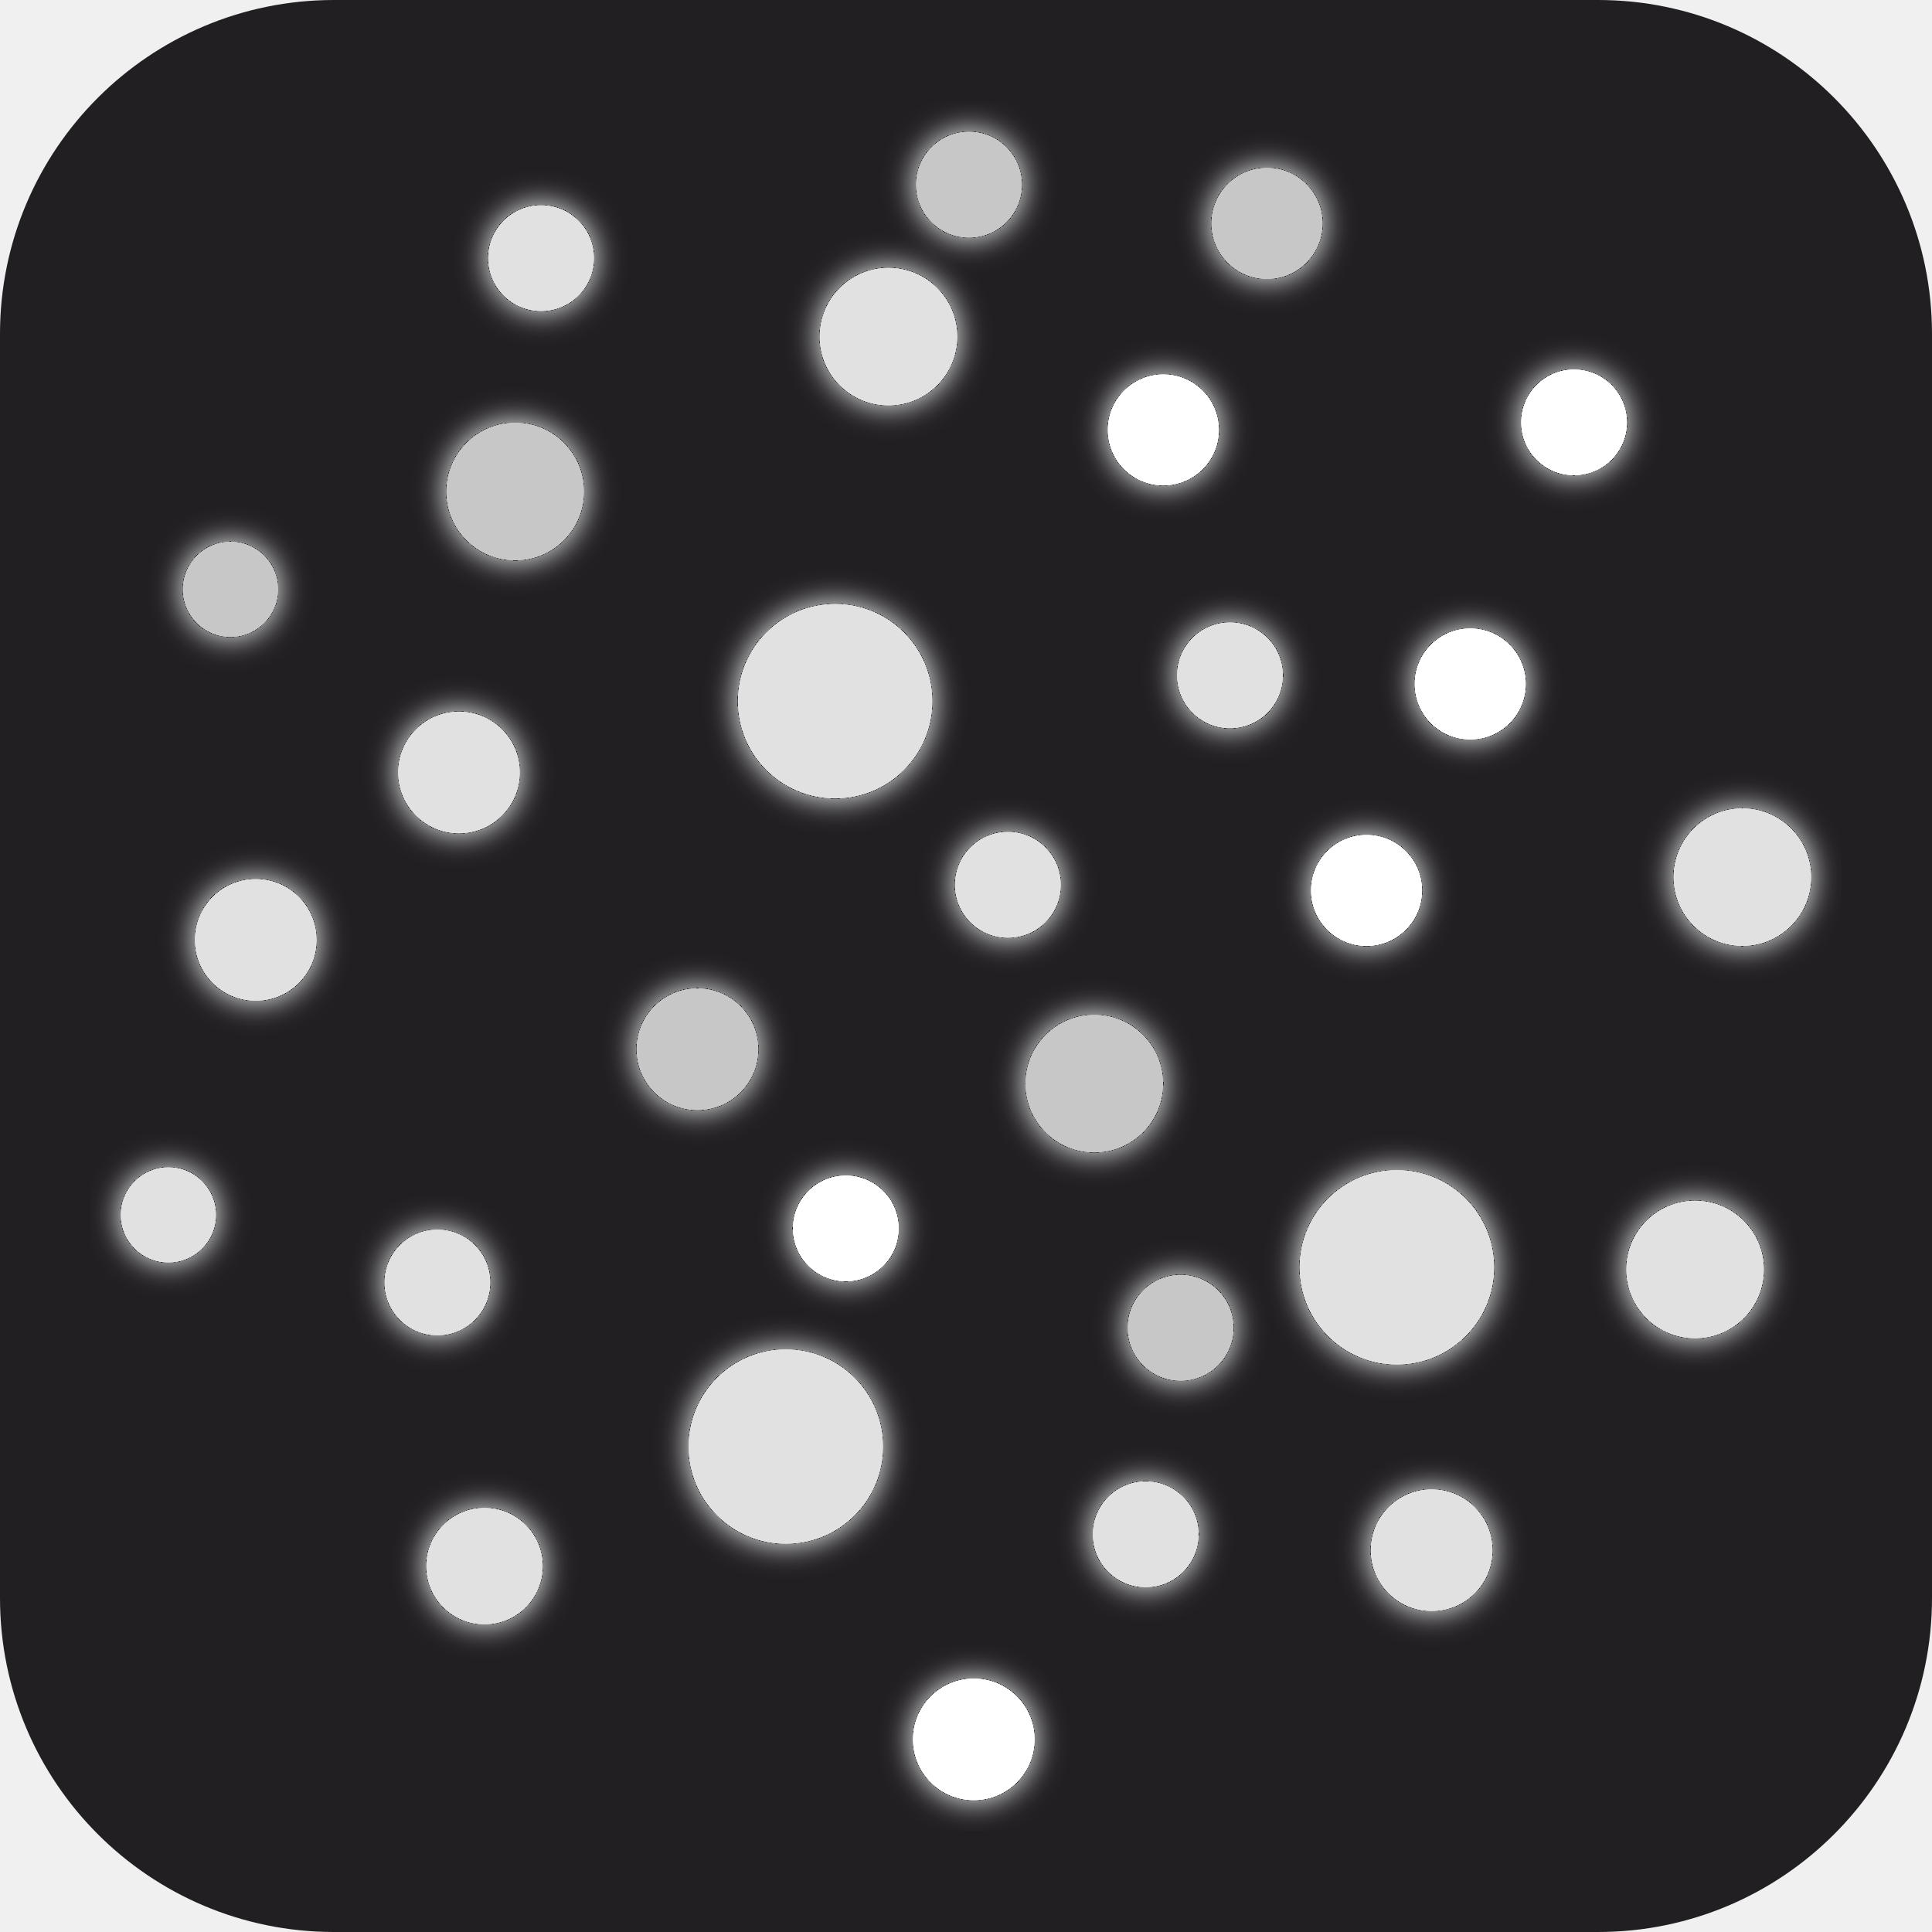
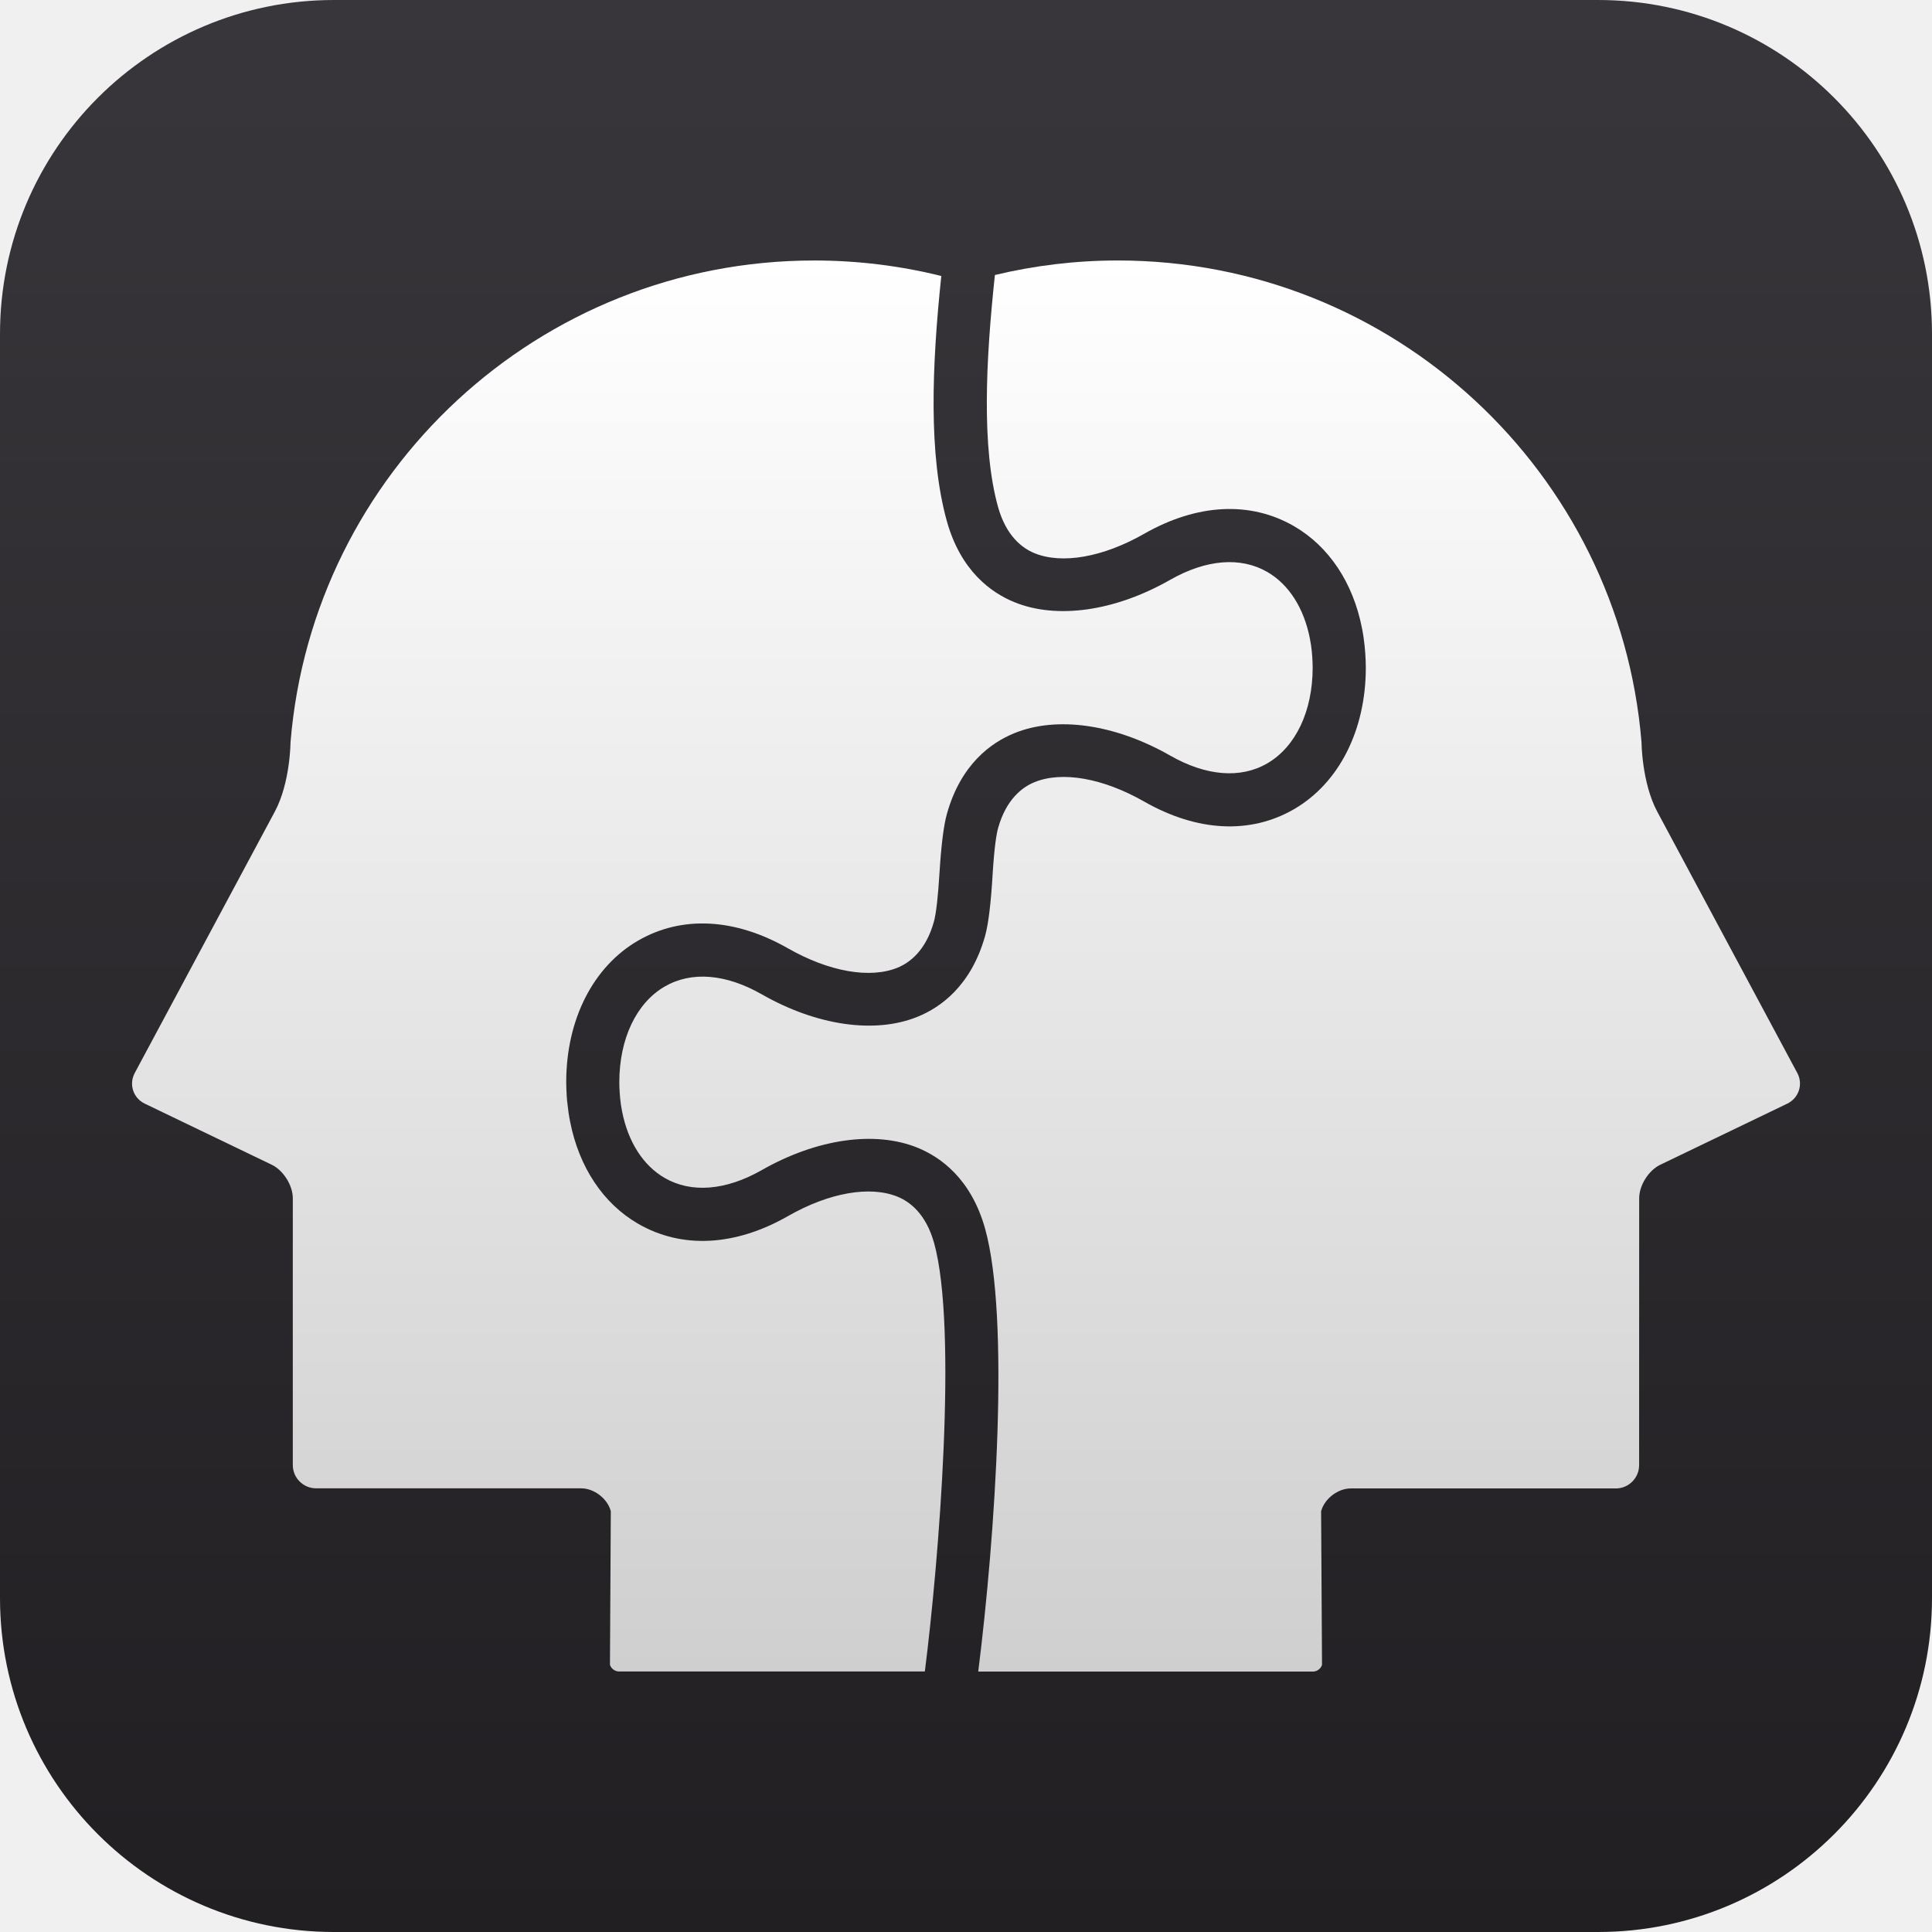
<svg xmlns="http://www.w3.org/2000/svg" width="1024" height="1024" viewBox="0 0 1024 1024" fill="none">
  <g clip-path="url(#clip0_102_49)">
-     <rect width="1024" height="1024" rx="177" fill="#211F22" />
-     <g filter="url(#filter0_d_102_49)">
-       <path d="M934.912 672.862C934.912 693.007 918.582 709.338 898.436 709.338C878.29 709.338 861.957 693.008 861.957 672.862C861.957 652.717 878.291 636.383 898.436 636.383C918.581 636.383 934.912 652.717 934.912 672.862Z" fill="#E1E1E1" />
-       <path d="M808.71 362.51C808.71 378.779 795.521 391.968 779.252 391.968C762.98 391.968 749.791 378.779 749.791 362.51C749.791 346.241 762.98 333.052 779.252 333.052C795.521 333.052 808.71 346.241 808.71 362.51Z" fill="white" />
-       <path d="M791.074 821.643C791.074 839.463 776.628 853.91 758.807 853.91C740.986 853.91 726.54 839.463 726.54 821.643C726.54 803.822 740.986 789.375 758.807 789.375C776.628 789.375 791.074 803.822 791.074 821.643Z" fill="#E1E1E1" />
-       <path d="M923.488 428.426C903.369 428.426 887.03 444.753 887.03 464.902C887.03 485.053 903.366 501.378 923.488 501.378C943.648 501.378 959.964 485.051 959.964 464.902C959.964 444.753 943.648 428.426 923.488 428.426Z" fill="#E1E1E1" />
-       <path d="M653.807 703.774C653.807 719.267 641.245 731.829 625.752 731.829C610.255 731.829 597.696 719.267 597.696 703.774C597.696 688.281 610.255 675.719 625.752 675.719C641.245 675.719 653.807 688.281 653.807 703.774Z" fill="#C7C7C7" />
-       <path d="M862.336 223.876C862.336 239.37 849.774 251.929 834.281 251.929C818.787 251.929 806.225 239.37 806.225 223.876C806.225 208.38 818.787 195.821 834.281 195.821C849.774 195.821 862.336 208.38 862.336 223.876Z" fill="white" />
-       <path d="M259.858 679.739C259.858 695.223 247.305 707.774 231.823 707.774C216.339 707.774 203.788 695.223 203.788 679.739C203.788 664.257 216.339 651.704 231.823 651.704C247.304 651.704 259.858 664.257 259.858 679.739Z" fill="#E1E1E1" />
-       <path d="M468.036 766.725C468.036 795.189 444.96 818.263 416.496 818.263C388.032 818.263 364.956 795.189 364.956 766.725C364.956 738.259 388.032 715.185 416.496 715.185C444.96 715.185 468.036 738.259 468.036 766.725Z" fill="#E1E1E1" />
-       <path d="M791.918 671.705C791.918 700.174 768.838 723.254 740.366 723.254C711.896 723.254 688.817 700.174 688.817 671.705C688.817 643.232 711.896 620.152 740.366 620.152C768.838 620.152 791.918 643.232 791.918 671.705Z" fill="#E1E1E1" />
-       <path d="M401.911 556.113C401.911 573.928 387.471 588.371 369.656 588.371C351.841 588.371 337.401 573.928 337.401 556.113C337.401 538.301 351.841 523.858 369.656 523.858C387.471 523.858 401.911 538.301 401.911 556.113Z" fill="#C7C7C7" />
-       <path d="M287.671 830.08C287.671 847.131 273.849 860.953 256.801 860.953C239.75 860.953 225.928 847.131 225.928 830.08C225.928 813.029 239.75 799.207 256.801 799.207C273.849 799.207 287.671 813.029 287.671 830.08Z" fill="#E1E1E1" />
-       <path d="M753.748 471.949C753.748 488.218 740.559 501.407 724.29 501.407C708.021 501.407 694.832 488.218 694.832 471.949C694.832 455.68 708.021 442.491 724.29 442.491C740.559 442.491 753.748 455.68 753.748 471.949Z" fill="white" />
-       <path d="M275.538 409.415C275.538 427.236 261.092 441.683 243.271 441.683C225.45 441.683 211.004 427.236 211.004 409.415C211.004 391.595 225.45 377.148 243.271 377.148C261.092 377.148 275.538 391.595 275.538 409.415Z" fill="#E1E1E1" />
-       <path d="M616.474 574.339C616.474 594.482 600.146 610.806 580.003 610.806C559.864 610.806 543.536 594.482 543.536 574.339C543.536 554.199 559.864 537.872 580.003 537.872C600.146 537.872 616.474 554.199 616.474 574.339Z" fill="#C7C7C7" />
-       <path d="M607.275 785.161C591.772 785.161 579.198 797.734 579.198 813.205C579.198 828.724 591.781 841.281 607.275 841.281C622.756 841.281 635.31 828.707 635.31 813.205C635.319 797.734 622.754 785.161 607.275 785.161Z" fill="#E1E1E1" />
-       <path d="M562.266 468.977C562.266 484.476 549.701 497.041 534.201 497.041C518.702 497.041 506.137 484.476 506.137 468.977C506.137 453.475 518.702 440.91 534.201 440.91C549.701 440.91 562.266 453.475 562.266 468.977Z" fill="#E1E1E1" />
-       <path d="M541.635 97.88C541.635 113.379 529.07 125.944 513.571 125.944C498.072 125.944 485.507 113.379 485.507 97.88C485.507 82.378 498.072 69.813 513.571 69.813C529.07 69.813 541.635 82.378 541.635 97.88Z" fill="#C7C7C7" />
-       <path d="M476.347 651.097C476.347 666.59 463.785 679.152 448.291 679.152C432.798 679.152 420.236 666.59 420.236 651.097C420.236 635.603 432.798 623.041 448.291 623.041C463.785 623.041 476.347 635.603 476.347 651.097Z" fill="white" />
-       <path d="M700.996 118.416C700.996 134.685 687.807 147.875 671.538 147.875C655.269 147.875 642.08 134.685 642.08 118.416C642.08 102.147 655.269 88.958 671.538 88.958C687.807 88.958 700.996 102.147 700.996 118.416Z" fill="#C7C7C7" />
-       <path d="M679.963 357.94C679.963 373.434 667.404 385.993 651.91 385.993C636.414 385.993 623.855 373.434 623.855 357.94C623.855 342.444 636.414 329.885 651.91 329.885C667.404 329.885 679.963 342.444 679.963 357.94Z" fill="#E1E1E1" />
-       <path d="M314.843 136.826C314.843 152.319 302.284 164.878 286.79 164.878C271.294 164.878 258.735 152.319 258.735 136.826C258.735 121.33 271.294 108.771 286.79 108.771C302.284 108.771 314.843 121.33 314.843 136.826Z" fill="#E1E1E1" />
-       <path d="M494.177 371.649C494.177 400.113 471.104 423.189 442.637 423.189C414.173 423.189 391.097 400.113 391.097 371.649C391.097 343.182 414.173 320.109 442.637 320.109C471.104 320.109 494.177 343.182 494.177 371.649Z" fill="#E1E1E1" />
-       <path d="M309.534 260.523C309.534 280.668 293.204 297.001 273.058 297.001C252.91 297.001 236.579 280.668 236.579 260.523C236.579 240.378 252.91 224.047 273.058 224.047C293.203 224.047 309.534 240.377 309.534 260.523Z" fill="#C7C7C7" />
-       <path d="M167.809 498.172C167.809 515.992 153.363 530.436 135.542 530.436C117.724 530.436 103.278 515.992 103.278 498.172C103.278 480.351 117.724 465.905 135.542 465.905C153.363 465.905 167.809 480.351 167.809 498.172Z" fill="#E1E1E1" />
-       <path d="M646.057 227.856C646.057 244.125 632.867 257.314 616.595 257.314C600.326 257.314 587.137 244.125 587.137 227.856C587.137 211.587 600.326 198.398 616.595 198.398C632.867 198.398 646.057 211.587 646.057 227.856Z" fill="white" />
-       <path d="M507.378 178.419C507.378 198.567 491.048 214.898 470.902 214.898C450.757 214.898 434.424 198.567 434.424 178.419C434.424 158.274 450.757 141.943 470.902 141.943C491.047 141.943 507.378 158.273 507.378 178.419Z" fill="#E1E1E1" />
-       <path d="M114.493 643.921C114.493 657.866 103.191 669.167 89.247 669.167C75.305 669.167 64.001 657.865 64.001 643.921C64.001 629.976 75.306 618.675 89.247 618.675C103.192 618.675 114.493 629.977 114.493 643.921Z" fill="#E1E1E1" />
-       <path d="M147.41 312.356C147.41 326.301 136.105 337.606 122.164 337.606C108.219 337.606 96.915 326.3 96.915 312.356C96.915 298.415 108.22 287.11 122.164 287.11C136.106 287.11 147.41 298.415 147.41 312.356Z" fill="#C7C7C7" />
-       <path d="M548.385 921.92C548.385 939.738 533.939 954.184 516.118 954.184C498.297 954.184 483.854 939.738 483.854 921.92C483.854 904.099 498.297 889.653 516.118 889.653C533.939 889.653 548.385 904.099 548.385 921.92Z" fill="white" />
+     <rect width="1024" height="1024" rx="177" fill="url(#paint0_linear_102_49)" />
+     <g clip-path="url(#clip1_102_49)">
+       <path d="M495.042 658.656C490.725 643.289 482.196 636.936 475.808 634.311C461.167 628.303 439.447 632.101 417.692 644.532C389.584 660.589 361.372 662.005 338.198 648.607C319.724 637.902 306.947 618.703 302.182 594.566C301.526 591.285 301.077 588.177 300.766 585.035C300.593 583.861 300.49 582.583 300.386 581.029C300.214 578.232 300.11 575.884 300.11 573.57C300.11 540.42 314.336 512.381 338.163 498.57C361.334 485.138 389.546 486.588 417.657 502.645C439.411 515.042 461.132 518.874 475.773 512.866C482.162 510.242 490.691 503.888 494.972 488.556C496.181 484.274 497.217 474.951 497.976 462.243C498.874 447.844 500.186 437.45 501.879 431.372C509.234 405.094 525.325 393.63 537.48 388.658C560.063 379.369 591.003 383.789 620.215 400.467C639.242 411.345 657.509 412.829 671.667 404.611C686.723 395.875 695.735 376.917 695.735 353.885C695.735 352.193 695.666 350.432 695.528 348.291C695.459 347.048 695.39 346.115 695.286 345.286C695.045 343.007 694.734 340.763 694.25 338.346C691.074 322.219 683.062 309.72 671.702 303.158C657.544 294.974 639.311 296.459 620.25 307.302C591.037 323.981 560.131 328.401 537.515 319.111C525.325 314.104 509.268 302.64 501.879 276.327C492.038 241.036 493.902 193.968 498.909 146.283C477.362 140.931 454.813 138.065 431.573 138.065C285.507 138.065 165.681 250.429 153.983 393.394C153.983 393.394 153.879 414.872 145.661 430.17L71.419 568.707C68.208 574.681 70.591 582.002 76.703 584.937L144.073 617.362C150.185 620.331 155.192 628.273 155.192 635.042V776.519C155.192 783.321 160.752 788.846 167.554 788.846H308.029C314.832 788.846 321.842 794.198 323.672 800.725L323.741 800.966L323.292 882.353C323.81 884.322 325.951 885.91 327.988 885.91H490.187C497.577 827.828 507.695 704.035 495.056 658.663L495.042 658.656Z" fill="url(#paint1_linear_102_49)" />
+       <path d="M952.6 568.701L878.359 430.164C870.175 414.832 870.037 393.388 870.037 393.388C858.331 250.43 738.505 138.059 592.446 138.059C570.001 138.059 548.212 140.753 527.32 145.76C522.452 191.237 520.207 237.298 529.012 268.798C533.329 284.164 541.858 290.552 548.246 293.177C562.887 299.185 584.607 295.352 606.362 282.956C634.471 266.898 662.683 265.483 685.856 278.881C704.33 289.585 717.142 308.785 721.873 332.922C722.529 336.168 722.978 339.31 723.288 342.418C723.426 343.593 723.496 344.87 723.634 346.424C723.806 349.221 723.91 351.569 723.91 353.883C723.91 387.033 709.683 415.072 685.857 428.883C662.686 442.315 634.474 440.865 606.363 424.808C584.608 412.412 562.888 408.579 548.247 414.587C541.858 417.211 533.329 423.565 529.013 438.897C528.219 441.729 527.079 448.151 526.147 462.827V462.861C525.249 478.504 523.902 489.658 522.107 496.115C514.717 522.394 498.66 533.858 486.505 538.83C463.922 548.119 432.982 543.699 403.77 527.021C384.743 516.143 366.476 514.659 352.318 522.877C337.262 531.613 328.25 550.571 328.25 573.603C328.25 575.261 328.319 577.056 328.457 579.197C328.526 580.44 328.63 581.373 328.699 582.201C328.906 584.48 329.251 586.725 329.735 589.142C332.912 605.268 340.923 617.768 352.283 624.33C366.407 632.513 384.674 631.029 403.735 620.186C432.948 603.542 463.854 599.122 486.47 608.376C498.66 613.384 514.717 624.848 522.106 651.161C535.366 698.641 527.528 814.155 518.481 885.966H696.003C698.04 885.966 700.146 884.377 700.699 882.409L700.215 801.022L700.284 800.78C702.115 794.254 709.159 788.902 715.927 788.902H856.439C863.241 788.902 868.766 783.342 868.766 776.574L868.801 635.061C868.801 628.258 873.808 620.315 879.92 617.381L947.29 584.955C953.402 581.986 955.819 574.7 952.608 568.691L952.6 568.701Z" fill="url(#paint2_linear_102_49)" />
    </g>
-     <path d="M934.912 672.862C934.912 693.007 918.582 709.338 898.436 709.338C878.29 709.338 861.957 693.008 861.957 672.862C861.957 652.717 878.291 636.383 898.436 636.383C918.581 636.383 934.912 652.717 934.912 672.862Z" fill="#E1E1E1" />
-     <path d="M808.71 362.51C808.71 378.779 795.521 391.968 779.252 391.968C762.98 391.968 749.791 378.779 749.791 362.51C749.791 346.241 762.98 333.052 779.252 333.052C795.521 333.052 808.71 346.241 808.71 362.51Z" fill="white" />
-     <path d="M791.074 821.643C791.074 839.463 776.628 853.91 758.807 853.91C740.986 853.91 726.54 839.463 726.54 821.643C726.54 803.822 740.986 789.375 758.807 789.375C776.628 789.375 791.074 803.822 791.074 821.643Z" fill="#E1E1E1" />
-     <path d="M923.488 428.426C903.369 428.426 887.03 444.753 887.03 464.902C887.03 485.053 903.366 501.378 923.488 501.378C943.648 501.378 959.964 485.051 959.964 464.902C959.964 444.753 943.648 428.426 923.488 428.426Z" fill="#E1E1E1" />
-     <path d="M653.807 703.774C653.807 719.267 641.245 731.829 625.752 731.829C610.255 731.829 597.696 719.267 597.696 703.774C597.696 688.281 610.255 675.719 625.752 675.719C641.245 675.719 653.807 688.281 653.807 703.774Z" fill="#C7C7C7" />
-     <path d="M862.336 223.876C862.336 239.37 849.774 251.929 834.281 251.929C818.787 251.929 806.225 239.37 806.225 223.876C806.225 208.38 818.787 195.821 834.281 195.821C849.774 195.821 862.336 208.38 862.336 223.876Z" fill="white" />
-     <path d="M259.858 679.739C259.858 695.223 247.305 707.774 231.823 707.774C216.339 707.774 203.788 695.223 203.788 679.739C203.788 664.257 216.339 651.704 231.823 651.704C247.304 651.704 259.858 664.257 259.858 679.739Z" fill="#E1E1E1" />
-     <path d="M468.036 766.725C468.036 795.189 444.96 818.263 416.496 818.263C388.032 818.263 364.956 795.189 364.956 766.725C364.956 738.259 388.032 715.185 416.496 715.185C444.96 715.185 468.036 738.259 468.036 766.725Z" fill="#E1E1E1" />
-     <path d="M791.918 671.705C791.918 700.174 768.838 723.254 740.366 723.254C711.896 723.254 688.817 700.174 688.817 671.705C688.817 643.232 711.896 620.152 740.366 620.152C768.838 620.152 791.918 643.232 791.918 671.705Z" fill="#E1E1E1" />
-     <path d="M401.911 556.113C401.911 573.928 387.471 588.371 369.656 588.371C351.841 588.371 337.401 573.928 337.401 556.113C337.401 538.301 351.841 523.858 369.656 523.858C387.471 523.858 401.911 538.301 401.911 556.113Z" fill="#C7C7C7" />
-     <path d="M287.671 830.08C287.671 847.131 273.849 860.953 256.801 860.953C239.75 860.953 225.928 847.131 225.928 830.08C225.928 813.029 239.75 799.207 256.801 799.207C273.849 799.207 287.671 813.029 287.671 830.08Z" fill="#E1E1E1" />
-     <path d="M753.748 471.949C753.748 488.218 740.559 501.407 724.29 501.407C708.021 501.407 694.832 488.218 694.832 471.949C694.832 455.68 708.021 442.491 724.29 442.491C740.559 442.491 753.748 455.68 753.748 471.949Z" fill="white" />
-     <path d="M275.538 409.415C275.538 427.236 261.092 441.683 243.271 441.683C225.45 441.683 211.004 427.236 211.004 409.415C211.004 391.595 225.45 377.148 243.271 377.148C261.092 377.148 275.538 391.595 275.538 409.415Z" fill="#E1E1E1" />
-     <path d="M616.474 574.339C616.474 594.482 600.146 610.806 580.003 610.806C559.864 610.806 543.536 594.482 543.536 574.339C543.536 554.199 559.864 537.872 580.003 537.872C600.146 537.872 616.474 554.199 616.474 574.339Z" fill="#C7C7C7" />
-     <path d="M607.275 785.161C591.772 785.161 579.198 797.734 579.198 813.205C579.198 828.724 591.781 841.281 607.275 841.281C622.756 841.281 635.31 828.707 635.31 813.205C635.319 797.734 622.754 785.161 607.275 785.161Z" fill="#E1E1E1" />
-     <path d="M562.266 468.977C562.266 484.476 549.701 497.041 534.201 497.041C518.702 497.041 506.137 484.476 506.137 468.977C506.137 453.475 518.702 440.91 534.201 440.91C549.701 440.91 562.266 453.475 562.266 468.977Z" fill="#E1E1E1" />
-     <path d="M541.635 97.88C541.635 113.379 529.07 125.944 513.571 125.944C498.072 125.944 485.507 113.379 485.507 97.88C485.507 82.378 498.072 69.813 513.571 69.813C529.07 69.813 541.635 82.378 541.635 97.88Z" fill="#C7C7C7" />
-     <path d="M476.347 651.097C476.347 666.59 463.785 679.152 448.291 679.152C432.798 679.152 420.236 666.59 420.236 651.097C420.236 635.603 432.798 623.041 448.291 623.041C463.785 623.041 476.347 635.603 476.347 651.097Z" fill="white" />
-     <path d="M700.996 118.416C700.996 134.685 687.807 147.875 671.538 147.875C655.269 147.875 642.08 134.685 642.08 118.416C642.08 102.147 655.269 88.958 671.538 88.958C687.807 88.958 700.996 102.147 700.996 118.416Z" fill="#C7C7C7" />
-     <path d="M679.963 357.94C679.963 373.434 667.404 385.993 651.91 385.993C636.414 385.993 623.855 373.434 623.855 357.94C623.855 342.444 636.414 329.885 651.91 329.885C667.404 329.885 679.963 342.444 679.963 357.94Z" fill="#E1E1E1" />
-     <path d="M314.843 136.826C314.843 152.319 302.284 164.878 286.79 164.878C271.294 164.878 258.735 152.319 258.735 136.826C258.735 121.33 271.294 108.771 286.79 108.771C302.284 108.771 314.843 121.33 314.843 136.826Z" fill="#E1E1E1" />
-     <path d="M494.177 371.649C494.177 400.113 471.104 423.189 442.637 423.189C414.173 423.189 391.097 400.113 391.097 371.649C391.097 343.182 414.173 320.109 442.637 320.109C471.104 320.109 494.177 343.182 494.177 371.649Z" fill="#E1E1E1" />
-     <path d="M309.534 260.523C309.534 280.668 293.204 297.001 273.058 297.001C252.91 297.001 236.579 280.668 236.579 260.523C236.579 240.378 252.91 224.047 273.058 224.047C293.203 224.047 309.534 240.377 309.534 260.523Z" fill="#C7C7C7" />
-     <path d="M167.809 498.172C167.809 515.992 153.363 530.436 135.542 530.436C117.724 530.436 103.278 515.992 103.278 498.172C103.278 480.351 117.724 465.905 135.542 465.905C153.363 465.905 167.809 480.351 167.809 498.172Z" fill="#E1E1E1" />
-     <path d="M646.057 227.856C646.057 244.125 632.867 257.314 616.595 257.314C600.326 257.314 587.137 244.125 587.137 227.856C587.137 211.587 600.326 198.398 616.595 198.398C632.867 198.398 646.057 211.587 646.057 227.856Z" fill="white" />
-     <path d="M507.378 178.419C507.378 198.567 491.048 214.898 470.902 214.898C450.757 214.898 434.424 198.567 434.424 178.419C434.424 158.274 450.757 141.943 470.902 141.943C491.047 141.943 507.378 158.273 507.378 178.419Z" fill="#E1E1E1" />
-     <path d="M114.493 643.921C114.493 657.866 103.191 669.167 89.247 669.167C75.305 669.167 64.001 657.865 64.001 643.921C64.001 629.976 75.306 618.675 89.247 618.675C103.192 618.675 114.493 629.977 114.493 643.921Z" fill="#E1E1E1" />
-     <path d="M147.41 312.356C147.41 326.301 136.105 337.606 122.164 337.606C108.219 337.606 96.915 326.3 96.915 312.356C96.915 298.415 108.22 287.11 122.164 287.11C136.106 287.11 147.41 298.415 147.41 312.356Z" fill="#C7C7C7" />
-     <path d="M548.385 921.92C548.385 939.738 533.939 954.184 516.118 954.184C498.297 954.184 483.854 939.738 483.854 921.92C483.854 904.099 498.297 889.653 516.118 889.653C533.939 889.653 548.385 904.099 548.385 921.92Z" fill="white" />
  </g>
  <defs>
-     <filter id="filter0_d_102_49" x="48.001" y="53.813" width="927.963" height="916.372" filterUnits="userSpaceOnUse" color-interpolation-filters="sRGB">
-       <feFlood flood-opacity="0" result="BackgroundImageFix" />
-       <feColorMatrix in="SourceAlpha" type="matrix" values="0 0 0 0 0 0 0 0 0 0 0 0 0 0 0 0 0 0 127 0" result="hardAlpha" />
-       <feOffset />
-       <feGaussianBlur stdDeviation="8" />
-       <feComposite in2="hardAlpha" operator="out" />
-       <feColorMatrix type="matrix" values="0 0 0 0 1 0 0 0 0 1 0 0 0 0 1 0 0 0 1 0" />
-       <feBlend mode="normal" in2="BackgroundImageFix" result="effect1_dropShadow_102_49" />
-       <feBlend mode="normal" in="SourceGraphic" in2="effect1_dropShadow_102_49" result="shape" />
-     </filter>
+     <linearGradient id="paint0_linear_102_49" x1="512" y1="0" x2="512" y2="1024" gradientUnits="userSpaceOnUse">
+       <stop stop-color="#39363B" />
+       <stop offset="1" stop-color="#211F22" />
+     </linearGradient>
+     <linearGradient id="paint1_linear_102_49" x1="382.862" y1="138.065" x2="382.862" y2="885.91" gradientUnits="userSpaceOnUse">
+       <stop stop-color="white" />
+       <stop offset="1" stop-color="#CFCFCF" />
+     </linearGradient>
+     <linearGradient id="paint2_linear_102_49" x1="641.14" y1="138.059" x2="641.14" y2="885.966" gradientUnits="userSpaceOnUse">
+       <stop stop-color="white" />
+       <stop offset="1" stop-color="#CFCFCF" />
+     </linearGradient>
    <clipPath id="clip0_102_49">
      <rect width="1024" height="1024" fill="white" />
    </clipPath>
+     <clipPath id="clip1_102_49">
+       <rect width="884" height="884" fill="white" transform="translate(70 70)" />
+     </clipPath>
  </defs>
</svg>
